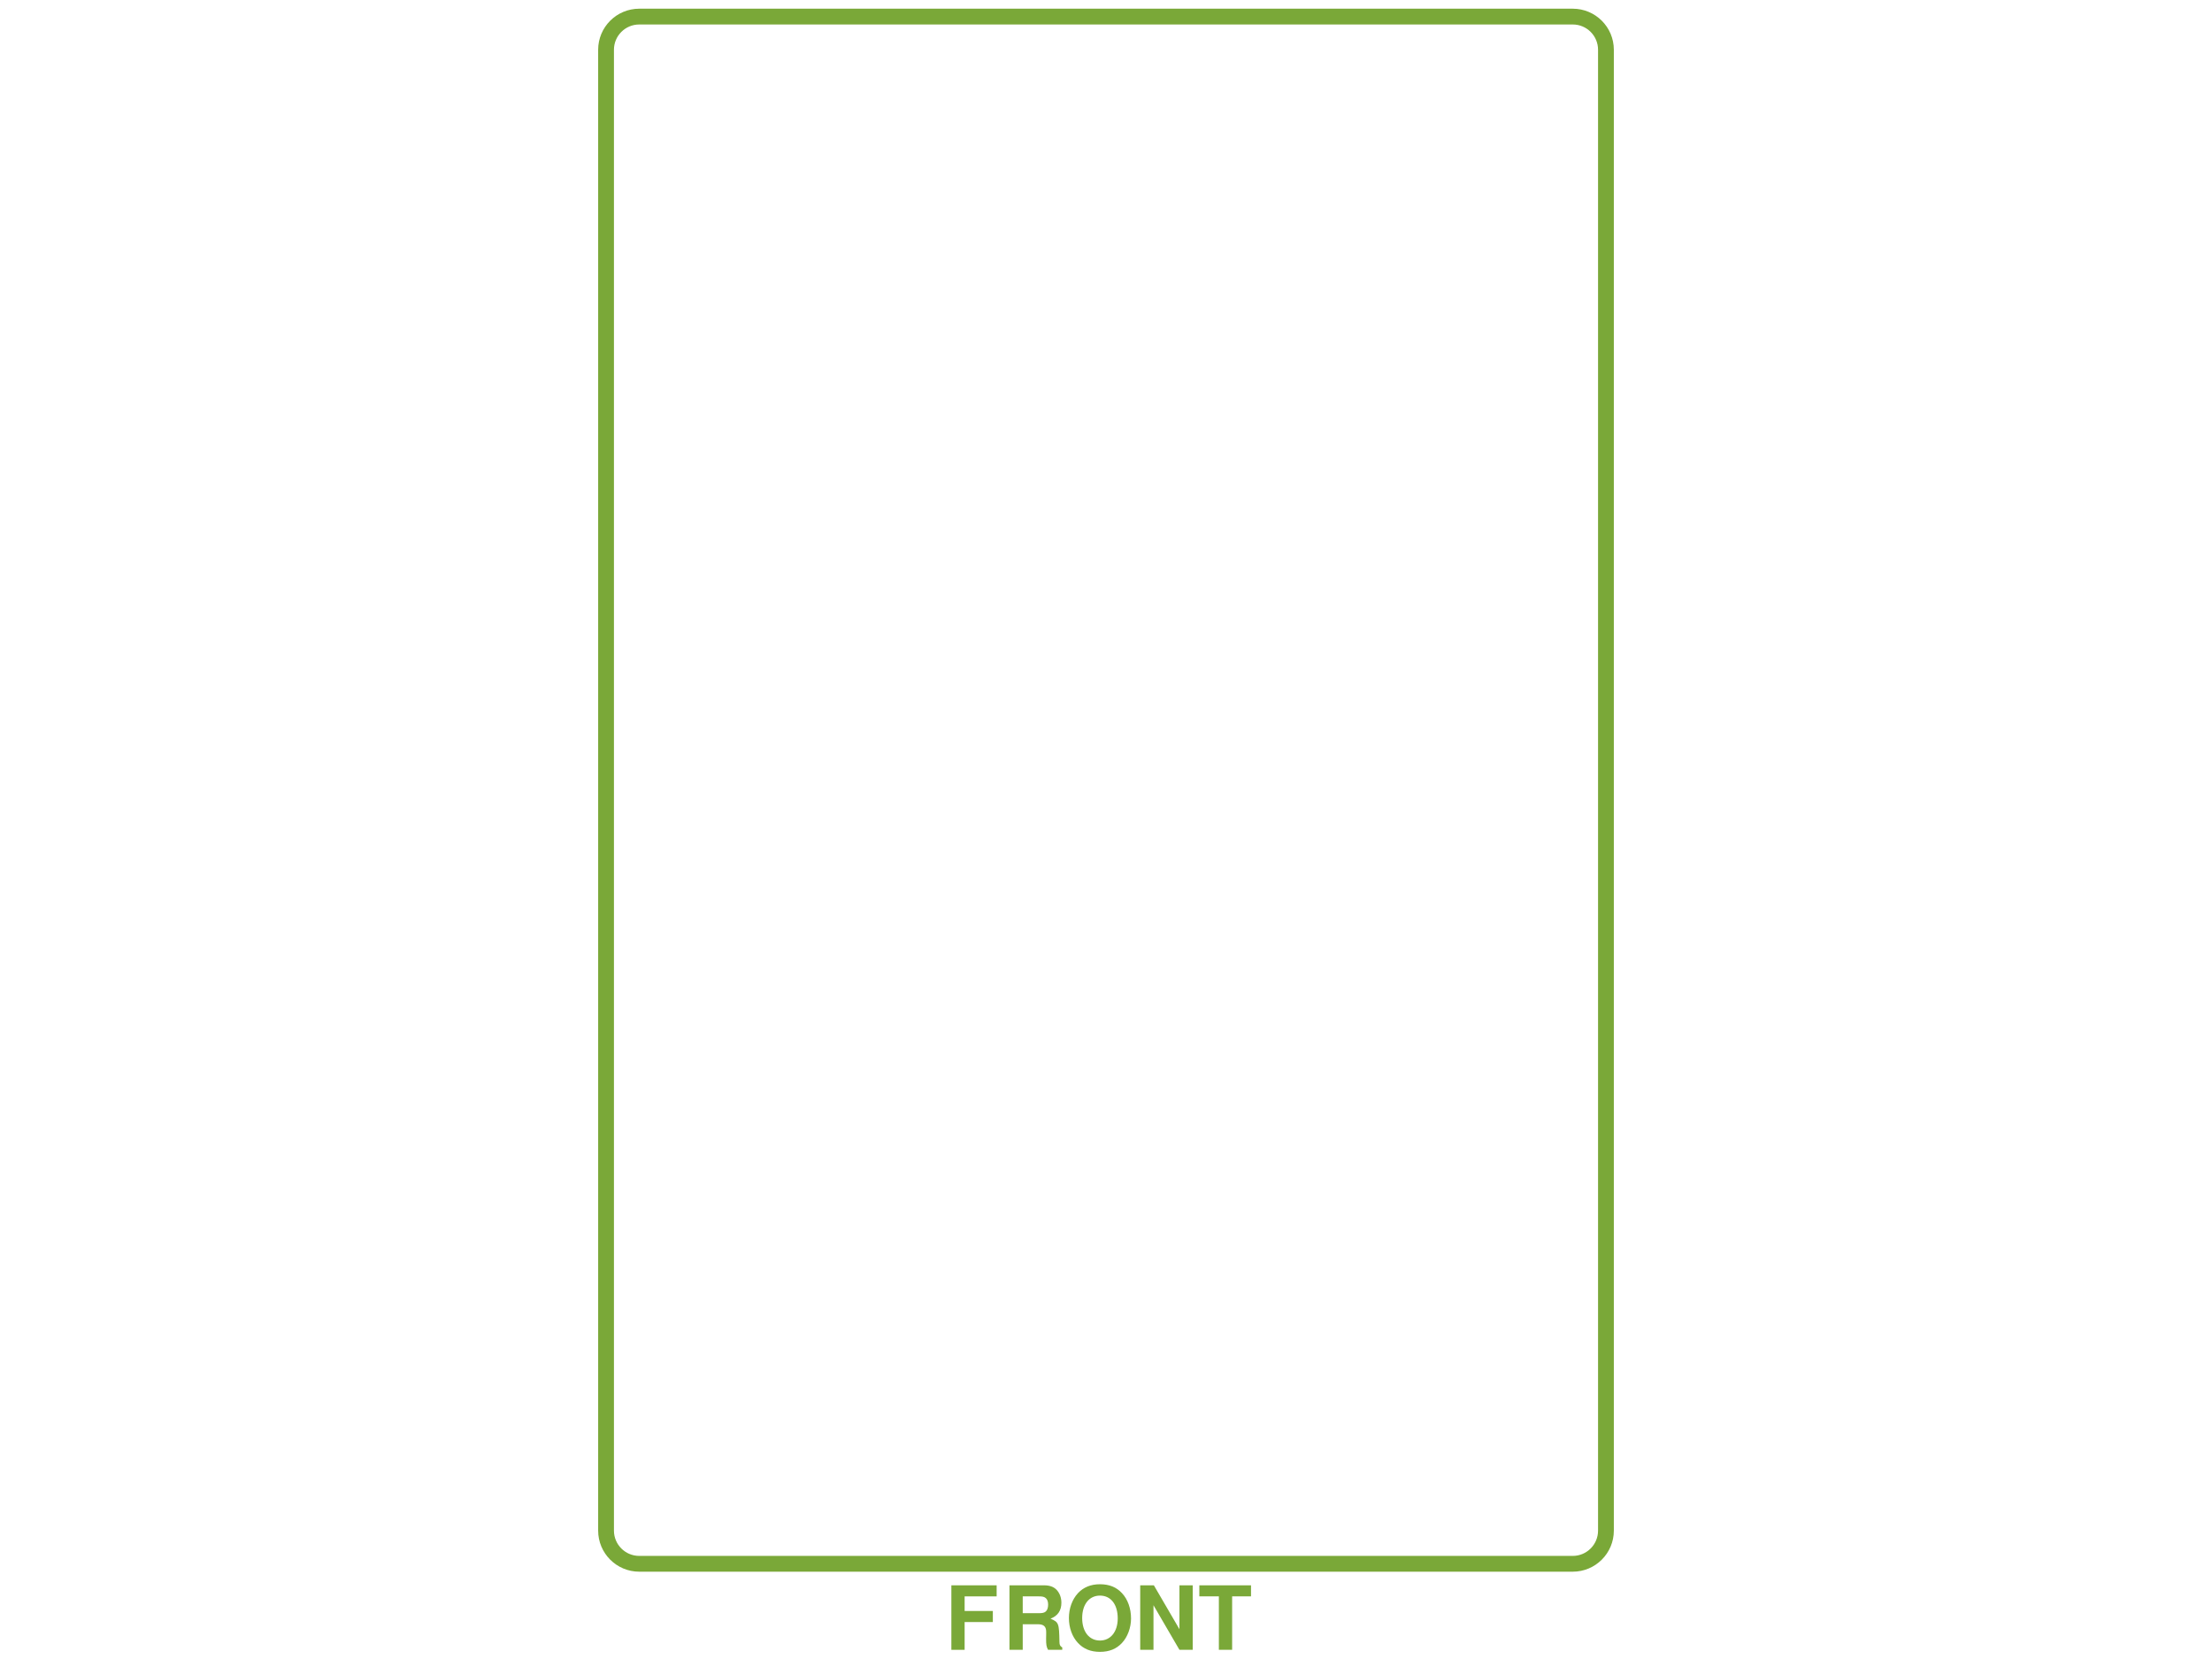
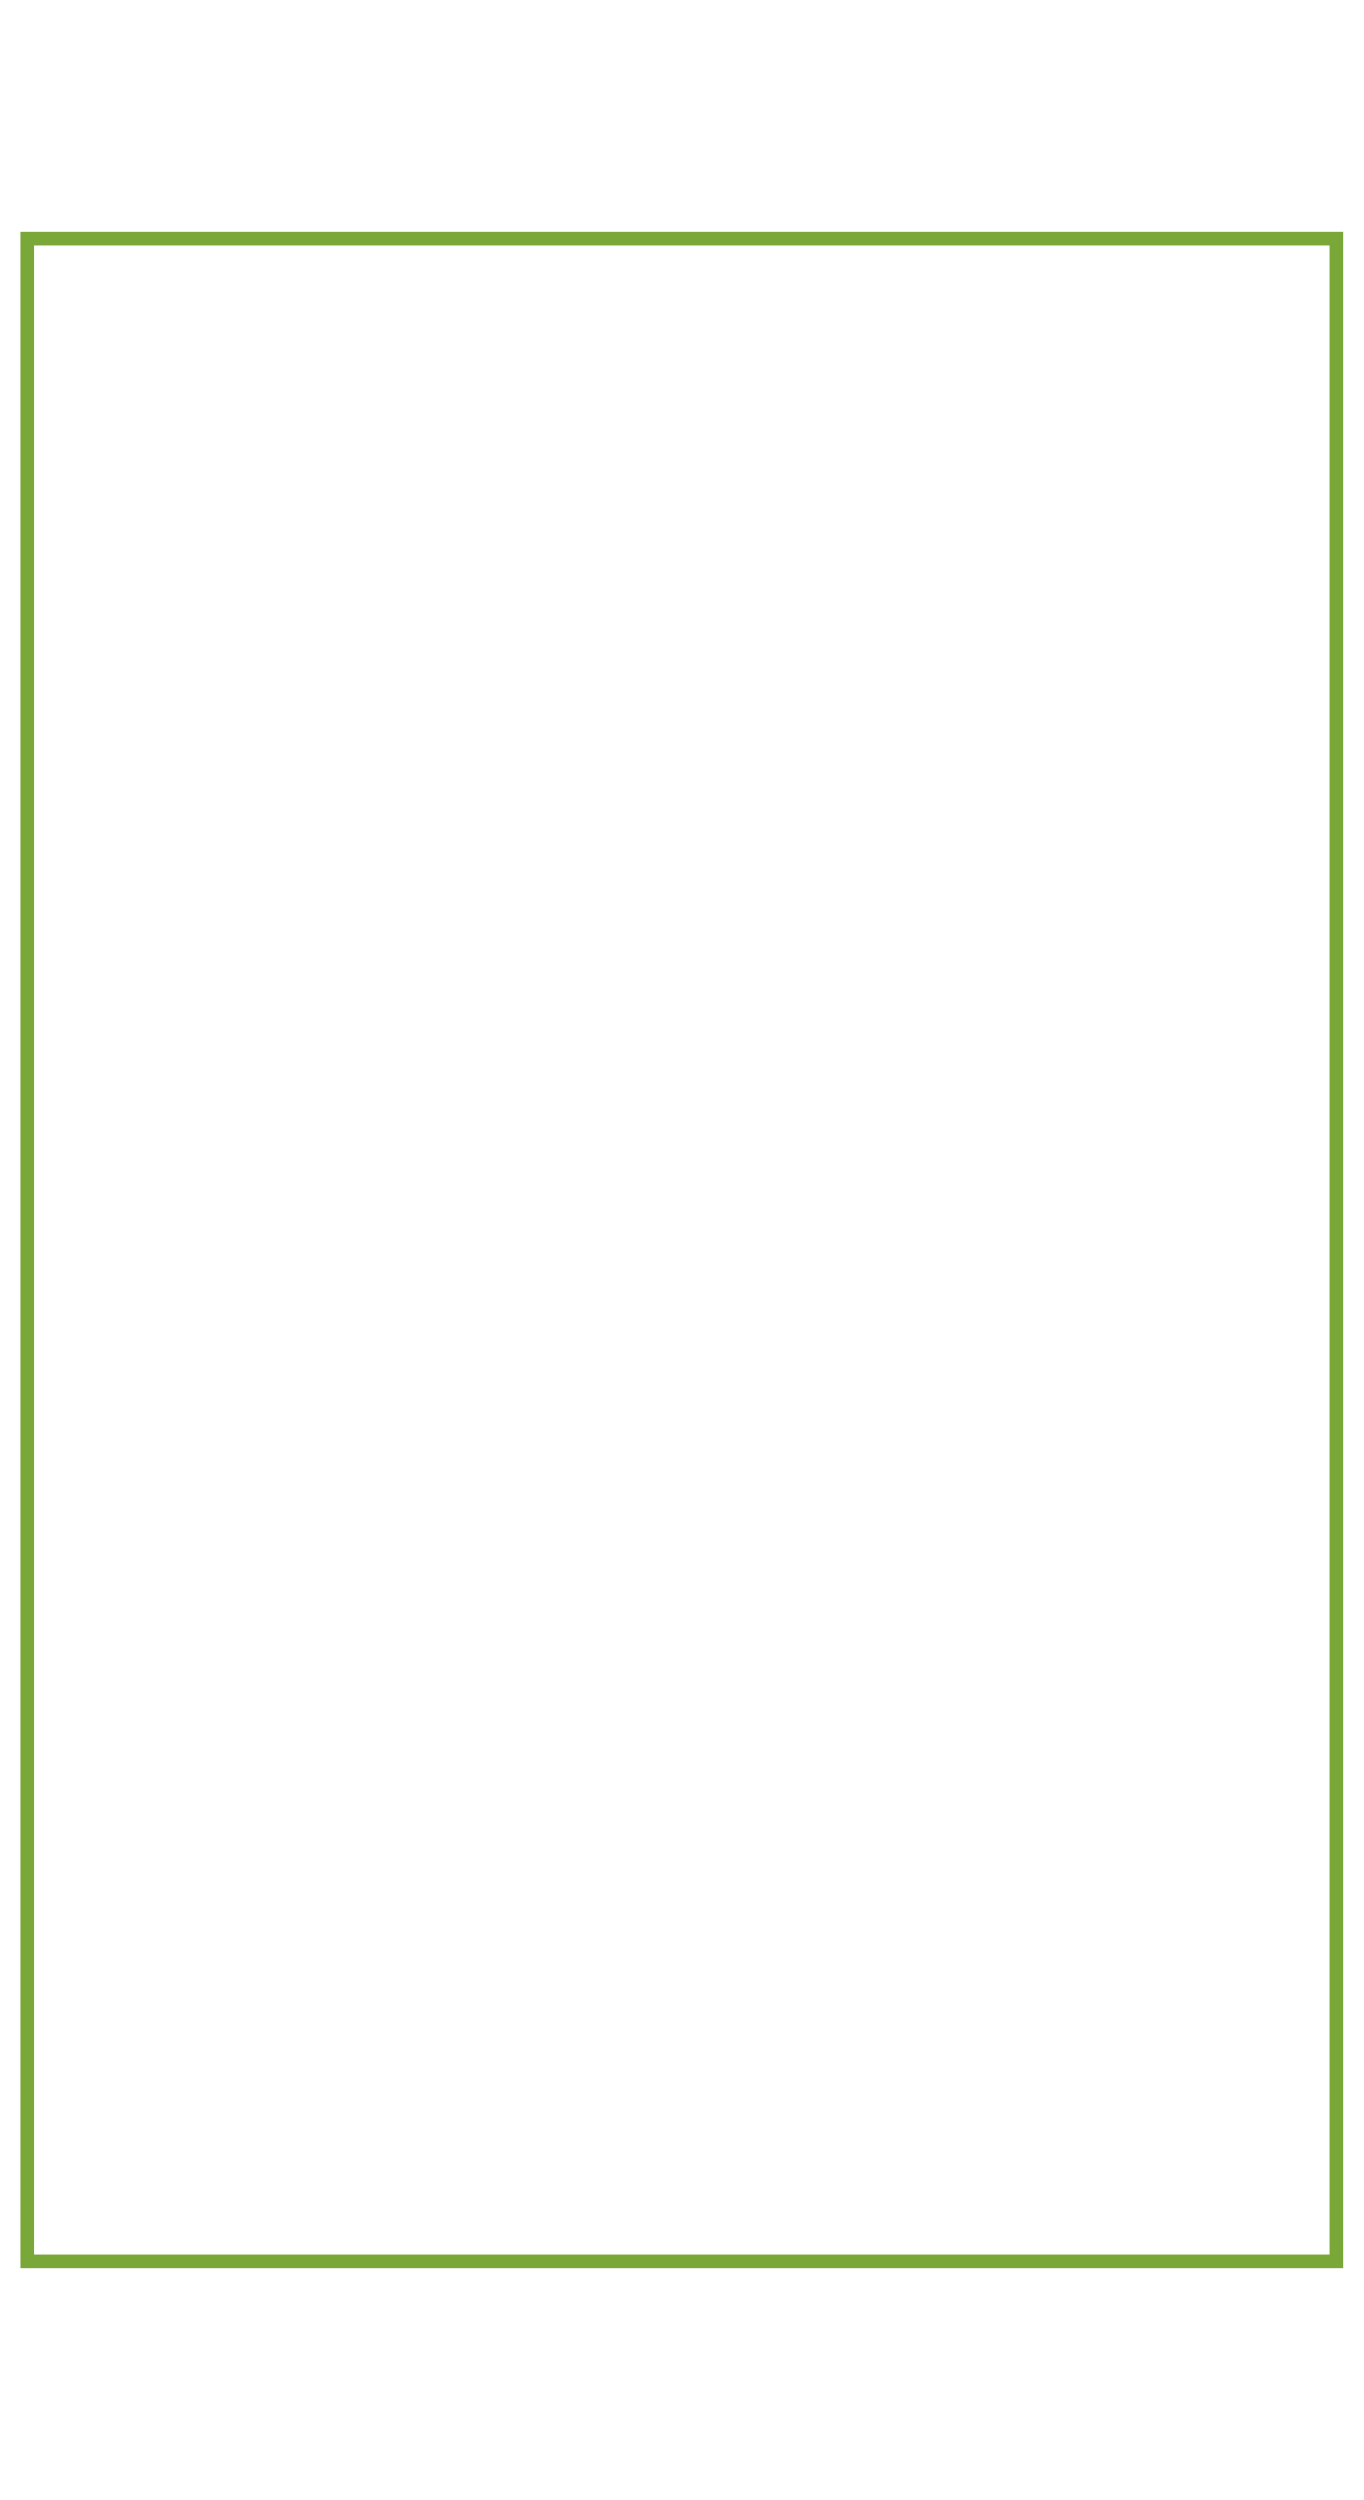
- <svg xmlns="http://www.w3.org/2000/svg" width="100%" height="100%" viewBox="0 0 800 600" version="1.1" xml:space="preserve" style="fill-rule:evenodd;clip-rule:evenodd;">
-   <g transform="matrix(0.951647,0,0,0.951647,19.341,0.290116)">
-     <path d="M590,18.61L590,581.39C590,588.35 584.35,594 577.39,594L222.61,594C215.65,594 210,588.35 210,581.39L210,18.61C210,11.65 215.65,6 222.61,6L577.39,6C584.35,6 590,11.65 590,18.61Z" style="fill:none;stroke:rgb(122,168,56);stroke-width:6px;" />
-   </g>
-   <g id="slot-label" transform="matrix(1,0,0,1,399.36,596.681)">
-     <text x="-57.662px" y="0px" style="font-family:'Helvetica-Bold', 'Helvetica';font-weight:700;font-size:32px;fill:rgb(122,168,56);">F<tspan x="-36.835px -12.445px 13.725px 38.115px " y="0px 0px 0px 0px ">RONT</tspan>
-     </text>
-   </g>
+ <svg xmlns="http://www.w3.org/2000/svg" viewBox="0 0 600 1100" width="100%" height="100%" preserveAspectRatio="xMidYMid meet">
+   <rect x="12" y="105" width="576" height="890" fill="none" stroke="#7aa838" stroke-width="6" vector-effect="non-scaling-stroke" />
</svg>
